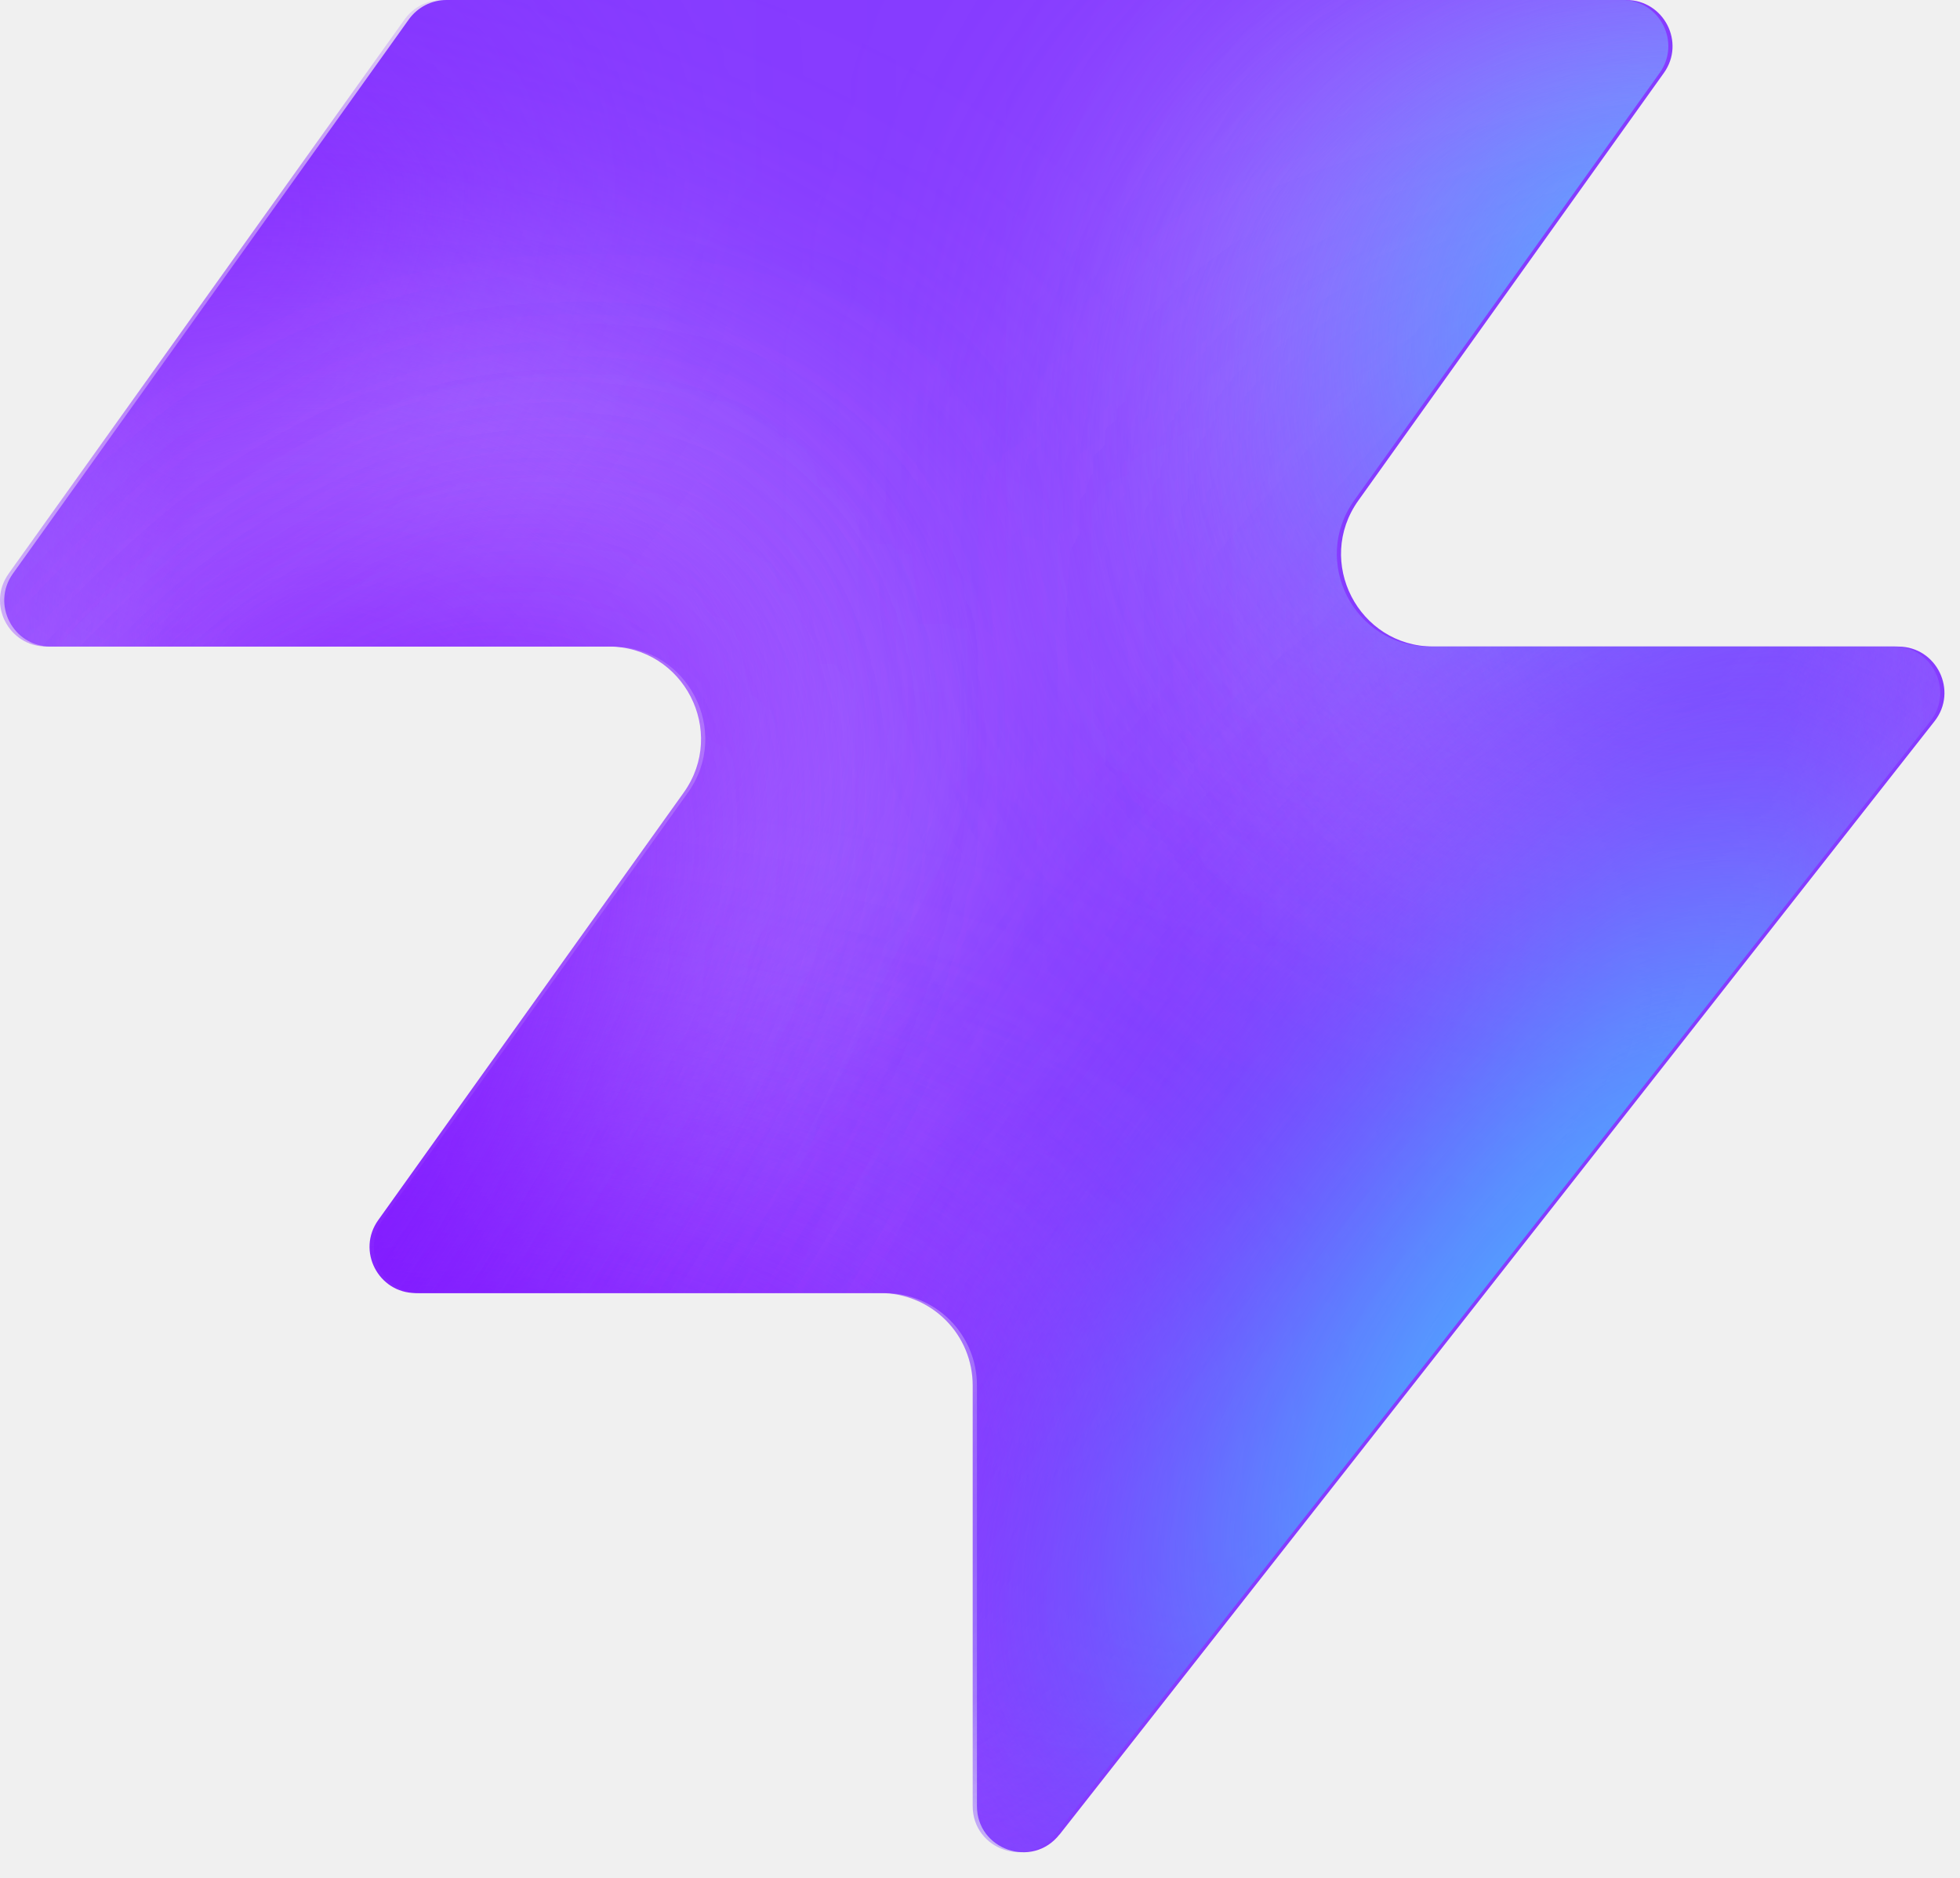
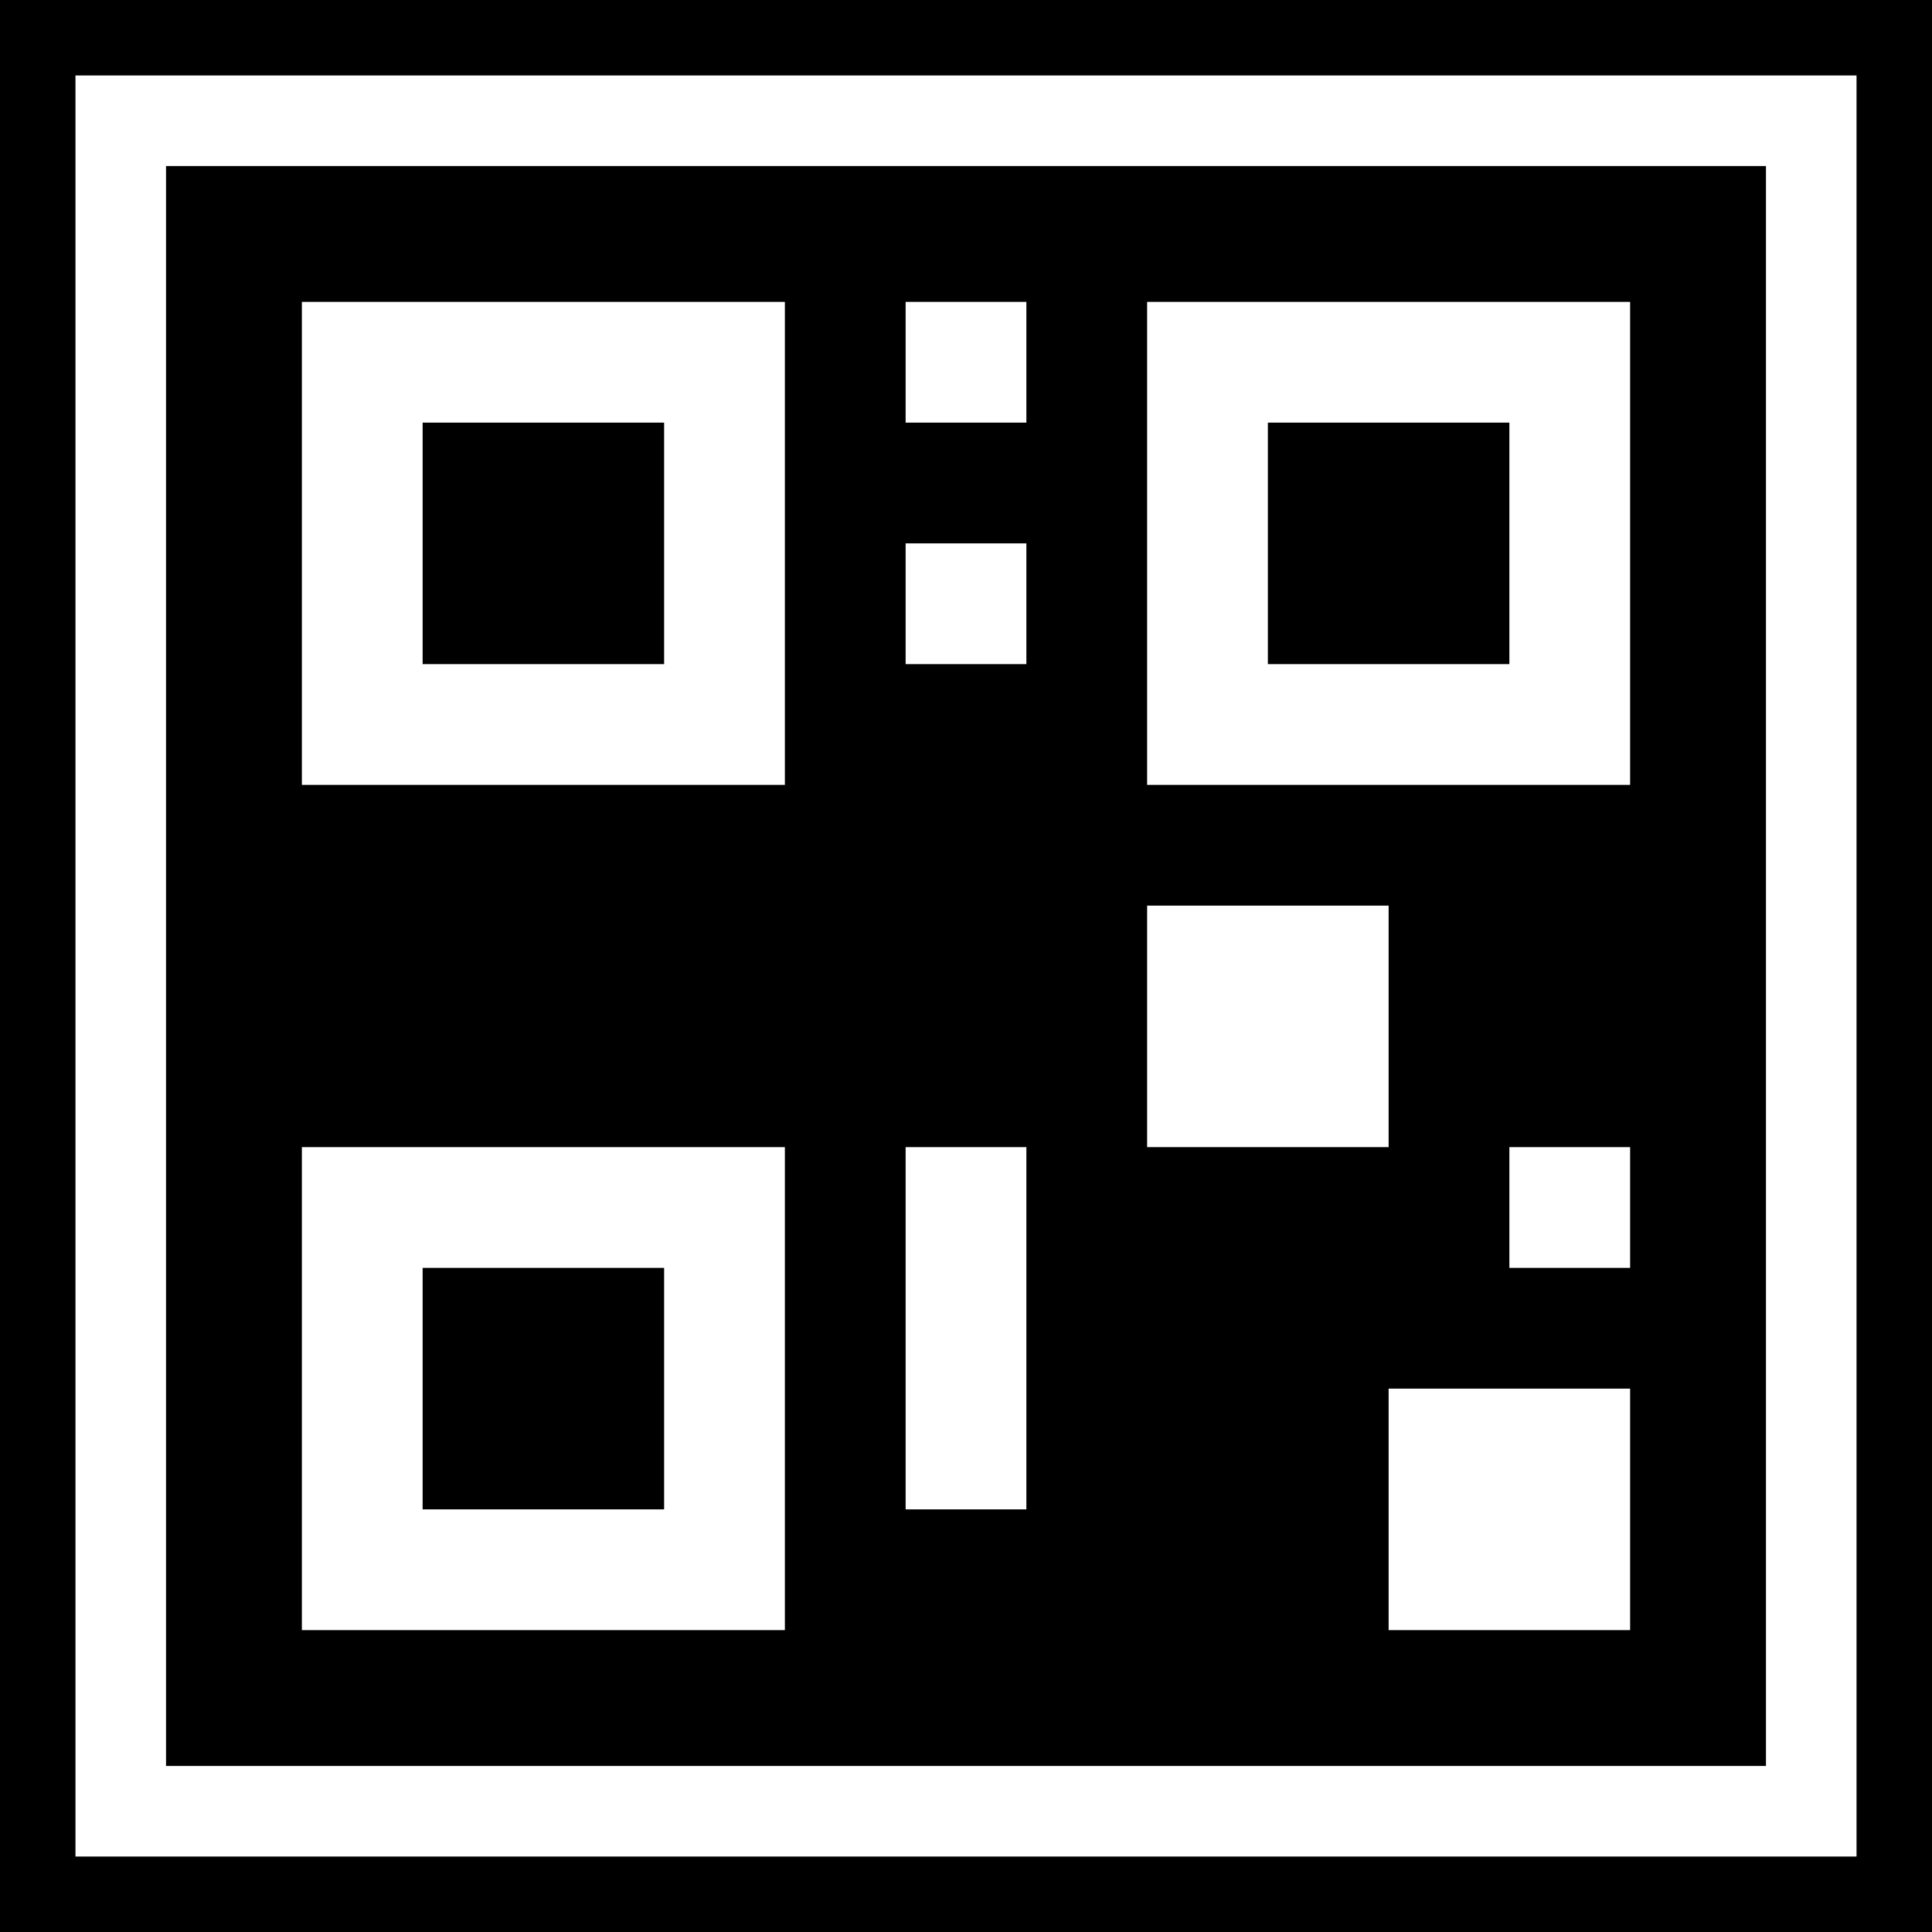
- <svg xmlns="http://www.w3.org/2000/svg" width="48" height="46" fill="none" viewBox="0 0 48 46">
-   <path fill="#863bff" d="M25.946 44.938c-.664.845-2.021.375-2.021-.698V33.937a2.26 2.26 0 0 0-2.262-2.262H10.287c-.92 0-1.456-1.04-.92-1.788l7.48-10.471c1.07-1.497 0-3.578-1.842-3.578H1.237c-.92 0-1.456-1.04-.92-1.788L10.013.474c.214-.297.556-.474.92-.474h28.894c.92 0 1.456 1.04.92 1.788l-7.48 10.471c-1.07 1.498 0 3.579 1.842 3.579h11.377c.943 0 1.473 1.088.89 1.83L25.947 44.94z" style="fill:#863bff;fill:color(display-p3 .525 .23 1);fill-opacity:1" />
-   <mask id="a" width="48" height="46" x="0" y="0" maskUnits="userSpaceOnUse" style="mask-type:alpha">
-     <path fill="#000" d="M25.842 44.938c-.664.844-2.021.375-2.021-.698V33.937a2.26 2.26 0 0 0-2.262-2.262H10.183c-.92 0-1.456-1.04-.92-1.788l7.48-10.471c1.07-1.498 0-3.579-1.842-3.579H1.133c-.92 0-1.456-1.04-.92-1.787L9.91.473c.214-.297.556-.474.92-.474h28.894c.92 0 1.456 1.04.92 1.788l-7.48 10.471c-1.07 1.498 0 3.578 1.842 3.578h11.377c.943 0 1.473 1.088.89 1.832L25.843 44.94z" style="fill:#000;fill-opacity:1" />
-   </mask>
-   <g mask="url(#a)">
-     <g filter="url(#b)">
-       <ellipse cx="5.508" cy="14.704" fill="#ede6ff" rx="5.508" ry="14.704" style="fill:#ede6ff;fill:color(display-p3 .927 .903 1);fill-opacity:1" transform="matrix(.00324 1 1 -.00324 -4.47 31.516)" />
-     </g>
-     <g filter="url(#c)">
-       <ellipse cx="10.399" cy="29.851" fill="#ede6ff" rx="10.399" ry="29.851" style="fill:#ede6ff;fill:color(display-p3 .927 .903 1);fill-opacity:1" transform="matrix(.00324 1 1 -.00324 -39.328 7.883)" />
-     </g>
-     <g filter="url(#d)">
-       <ellipse cx="5.508" cy="30.487" fill="#7e14ff" rx="5.508" ry="30.487" style="fill:#7e14ff;fill:color(display-p3 .492 .077 1);fill-opacity:1" transform="rotate(89.814 -25.913 -14.639)scale(1 -1)" />
-     </g>
-     <g filter="url(#e)">
-       <ellipse cx="5.508" cy="30.599" fill="#7e14ff" rx="5.508" ry="30.599" style="fill:#7e14ff;fill:color(display-p3 .492 .077 1);fill-opacity:1" transform="rotate(89.814 -32.644 -3.334)scale(1 -1)" />
-     </g>
-     <g filter="url(#f)">
-       <ellipse cx="5.508" cy="30.599" fill="#7e14ff" rx="5.508" ry="30.599" style="fill:#7e14ff;fill:color(display-p3 .492 .077 1);fill-opacity:1" transform="matrix(.00324 1 1 -.00324 -34.34 30.47)" />
-     </g>
-     <g filter="url(#g)">
-       <ellipse cx="14.072" cy="22.078" fill="#ede6ff" rx="14.072" ry="22.078" style="fill:#ede6ff;fill:color(display-p3 .927 .903 1);fill-opacity:1" transform="rotate(93.35 24.506 48.493)scale(-1 1)" />
-     </g>
-     <g filter="url(#h)">
-       <ellipse cx="3.47" cy="21.501" fill="#7e14ff" rx="3.47" ry="21.501" style="fill:#7e14ff;fill:color(display-p3 .492 .077 1);fill-opacity:1" transform="rotate(89.009 28.708 47.59)scale(-1 1)" />
-     </g>
-     <g filter="url(#i)">
-       <ellipse cx="3.47" cy="21.501" fill="#7e14ff" rx="3.47" ry="21.501" style="fill:#7e14ff;fill:color(display-p3 .492 .077 1);fill-opacity:1" transform="rotate(89.009 28.708 47.59)scale(-1 1)" />
-     </g>
-     <g filter="url(#j)">
-       <ellipse cx=".387" cy="8.972" fill="#7e14ff" rx="4.407" ry="29.108" style="fill:#7e14ff;fill:color(display-p3 .492 .077 1);fill-opacity:1" transform="rotate(39.51 .387 8.972)" />
-     </g>
-     <g filter="url(#k)">
-       <ellipse cx="47.523" cy="-6.092" fill="#7e14ff" rx="4.407" ry="29.108" style="fill:#7e14ff;fill:color(display-p3 .492 .077 1);fill-opacity:1" transform="rotate(37.892 47.523 -6.092)" />
-     </g>
-     <g filter="url(#l)">
-       <ellipse cx="41.412" cy="6.333" fill="#47bfff" rx="5.971" ry="9.665" style="fill:#47bfff;fill:color(display-p3 .28 .748 1);fill-opacity:1" transform="rotate(37.892 41.412 6.333)" />
-     </g>
-     <g filter="url(#m)">
-       <ellipse cx="-1.879" cy="38.332" fill="#7e14ff" rx="4.407" ry="29.108" style="fill:#7e14ff;fill:color(display-p3 .492 .077 1);fill-opacity:1" transform="rotate(37.892 -1.88 38.332)" />
-     </g>
-     <g filter="url(#n)">
-       <ellipse cx="-1.879" cy="38.332" fill="#7e14ff" rx="4.407" ry="29.108" style="fill:#7e14ff;fill:color(display-p3 .492 .077 1);fill-opacity:1" transform="rotate(37.892 -1.88 38.332)" />
-     </g>
-     <g filter="url(#o)">
-       <ellipse cx="35.651" cy="29.907" fill="#7e14ff" rx="4.407" ry="29.108" style="fill:#7e14ff;fill:color(display-p3 .492 .077 1);fill-opacity:1" transform="rotate(37.892 35.651 29.907)" />
-     </g>
-     <g filter="url(#p)">
-       <ellipse cx="38.418" cy="32.4" fill="#47bfff" rx="5.971" ry="15.297" style="fill:#47bfff;fill:color(display-p3 .28 .748 1);fill-opacity:1" transform="rotate(37.892 38.418 32.4)" />
-     </g>
-   </g>
-   <defs>
-     <filter id="b" width="60.045" height="41.654" x="-19.77" y="16.149" color-interpolation-filters="sRGB" filterUnits="userSpaceOnUse">
-       <feFlood flood-opacity="0" result="BackgroundImageFix" />
-       <feBlend in="SourceGraphic" in2="BackgroundImageFix" result="shape" />
-       <feGaussianBlur result="effect1_foregroundBlur_2002_17158" stdDeviation="7.659" />
-     </filter>
-     <filter id="c" width="90.34" height="51.437" x="-54.613" y="-7.533" color-interpolation-filters="sRGB" filterUnits="userSpaceOnUse">
-       <feFlood flood-opacity="0" result="BackgroundImageFix" />
-       <feBlend in="SourceGraphic" in2="BackgroundImageFix" result="shape" />
-       <feGaussianBlur result="effect1_foregroundBlur_2002_17158" stdDeviation="7.659" />
-     </filter>
-     <filter id="d" width="79.355" height="29.4" x="-49.64" y="2.03" color-interpolation-filters="sRGB" filterUnits="userSpaceOnUse">
-       <feFlood flood-opacity="0" result="BackgroundImageFix" />
-       <feBlend in="SourceGraphic" in2="BackgroundImageFix" result="shape" />
-       <feGaussianBlur result="effect1_foregroundBlur_2002_17158" stdDeviation="4.596" />
-     </filter>
-     <filter id="e" width="79.579" height="29.4" x="-45.045" y="20.029" color-interpolation-filters="sRGB" filterUnits="userSpaceOnUse">
-       <feFlood flood-opacity="0" result="BackgroundImageFix" />
-       <feBlend in="SourceGraphic" in2="BackgroundImageFix" result="shape" />
-       <feGaussianBlur result="effect1_foregroundBlur_2002_17158" stdDeviation="4.596" />
-     </filter>
-     <filter id="f" width="79.579" height="29.4" x="-43.513" y="21.178" color-interpolation-filters="sRGB" filterUnits="userSpaceOnUse">
-       <feFlood flood-opacity="0" result="BackgroundImageFix" />
-       <feBlend in="SourceGraphic" in2="BackgroundImageFix" result="shape" />
-       <feGaussianBlur result="effect1_foregroundBlur_2002_17158" stdDeviation="4.596" />
-     </filter>
-     <filter id="g" width="74.749" height="58.852" x="15.756" y="-17.901" color-interpolation-filters="sRGB" filterUnits="userSpaceOnUse">
-       <feFlood flood-opacity="0" result="BackgroundImageFix" />
-       <feBlend in="SourceGraphic" in2="BackgroundImageFix" result="shape" />
-       <feGaussianBlur result="effect1_foregroundBlur_2002_17158" stdDeviation="7.659" />
-     </filter>
-     <filter id="h" width="61.377" height="25.362" x="23.548" y="2.284" color-interpolation-filters="sRGB" filterUnits="userSpaceOnUse">
-       <feFlood flood-opacity="0" result="BackgroundImageFix" />
-       <feBlend in="SourceGraphic" in2="BackgroundImageFix" result="shape" />
-       <feGaussianBlur result="effect1_foregroundBlur_2002_17158" stdDeviation="4.596" />
-     </filter>
-     <filter id="i" width="61.377" height="25.362" x="23.548" y="2.284" color-interpolation-filters="sRGB" filterUnits="userSpaceOnUse">
-       <feFlood flood-opacity="0" result="BackgroundImageFix" />
-       <feBlend in="SourceGraphic" in2="BackgroundImageFix" result="shape" />
-       <feGaussianBlur result="effect1_foregroundBlur_2002_17158" stdDeviation="4.596" />
-     </filter>
-     <filter id="j" width="56.045" height="63.649" x="-27.636" y="-22.853" color-interpolation-filters="sRGB" filterUnits="userSpaceOnUse">
-       <feFlood flood-opacity="0" result="BackgroundImageFix" />
-       <feBlend in="SourceGraphic" in2="BackgroundImageFix" result="shape" />
-       <feGaussianBlur result="effect1_foregroundBlur_2002_17158" stdDeviation="4.596" />
-     </filter>
-     <filter id="k" width="54.814" height="64.646" x="20.116" y="-38.415" color-interpolation-filters="sRGB" filterUnits="userSpaceOnUse">
-       <feFlood flood-opacity="0" result="BackgroundImageFix" />
-       <feBlend in="SourceGraphic" in2="BackgroundImageFix" result="shape" />
-       <feGaussianBlur result="effect1_foregroundBlur_2002_17158" stdDeviation="4.596" />
-     </filter>
-     <filter id="l" width="33.541" height="35.313" x="24.641" y="-11.323" color-interpolation-filters="sRGB" filterUnits="userSpaceOnUse">
-       <feFlood flood-opacity="0" result="BackgroundImageFix" />
-       <feBlend in="SourceGraphic" in2="BackgroundImageFix" result="shape" />
-       <feGaussianBlur result="effect1_foregroundBlur_2002_17158" stdDeviation="4.596" />
-     </filter>
-     <filter id="m" width="54.814" height="64.646" x="-29.286" y="6.009" color-interpolation-filters="sRGB" filterUnits="userSpaceOnUse">
-       <feFlood flood-opacity="0" result="BackgroundImageFix" />
-       <feBlend in="SourceGraphic" in2="BackgroundImageFix" result="shape" />
-       <feGaussianBlur result="effect1_foregroundBlur_2002_17158" stdDeviation="4.596" />
-     </filter>
-     <filter id="n" width="54.814" height="64.646" x="-29.286" y="6.009" color-interpolation-filters="sRGB" filterUnits="userSpaceOnUse">
-       <feFlood flood-opacity="0" result="BackgroundImageFix" />
-       <feBlend in="SourceGraphic" in2="BackgroundImageFix" result="shape" />
-       <feGaussianBlur result="effect1_foregroundBlur_2002_17158" stdDeviation="4.596" />
-     </filter>
-     <filter id="o" width="54.814" height="64.646" x="8.244" y="-2.416" color-interpolation-filters="sRGB" filterUnits="userSpaceOnUse">
-       <feFlood flood-opacity="0" result="BackgroundImageFix" />
-       <feBlend in="SourceGraphic" in2="BackgroundImageFix" result="shape" />
-       <feGaussianBlur result="effect1_foregroundBlur_2002_17158" stdDeviation="4.596" />
-     </filter>
-     <filter id="p" width="39.409" height="43.623" x="18.713" y="10.588" color-interpolation-filters="sRGB" filterUnits="userSpaceOnUse">
-       <feFlood flood-opacity="0" result="BackgroundImageFix" />
-       <feBlend in="SourceGraphic" in2="BackgroundImageFix" result="shape" />
-       <feGaussianBlur result="effect1_foregroundBlur_2002_17158" stdDeviation="4.596" />
-     </filter>
-   </defs>
+ <svg xmlns="http://www.w3.org/2000/svg" viewBox="0 0 32 32" fill="none">
+   <rect width="32" height="32" fill="#000000" />
+   <rect x="2" y="2" width="28" height="28" fill="#000000" stroke="#ffffff" stroke-width="1.5" />
+   <rect x="5" y="5" width="8" height="8" fill="#ffffff" />
+   <rect x="7" y="7" width="4" height="4" fill="#000000" />
+   <rect x="19" y="5" width="8" height="8" fill="#ffffff" />
+   <rect x="21" y="7" width="4" height="4" fill="#000000" />
+   <rect x="5" y="19" width="8" height="8" fill="#ffffff" />
+   <rect x="7" y="21" width="4" height="4" fill="#000000" />
+   <rect x="15" y="5" width="2" height="2" fill="#ffffff" />
+   <rect x="15" y="9" width="2" height="2" fill="#ffffff" />
+   <rect x="19" y="15" width="4" height="4" fill="#ffffff" />
+   <rect x="15" y="19" width="2" height="6" fill="#ffffff" />
+   <rect x="25" y="19" width="2" height="2" fill="#ffffff" />
+   <rect x="23" y="23" width="4" height="4" fill="#ffffff" />
</svg>
